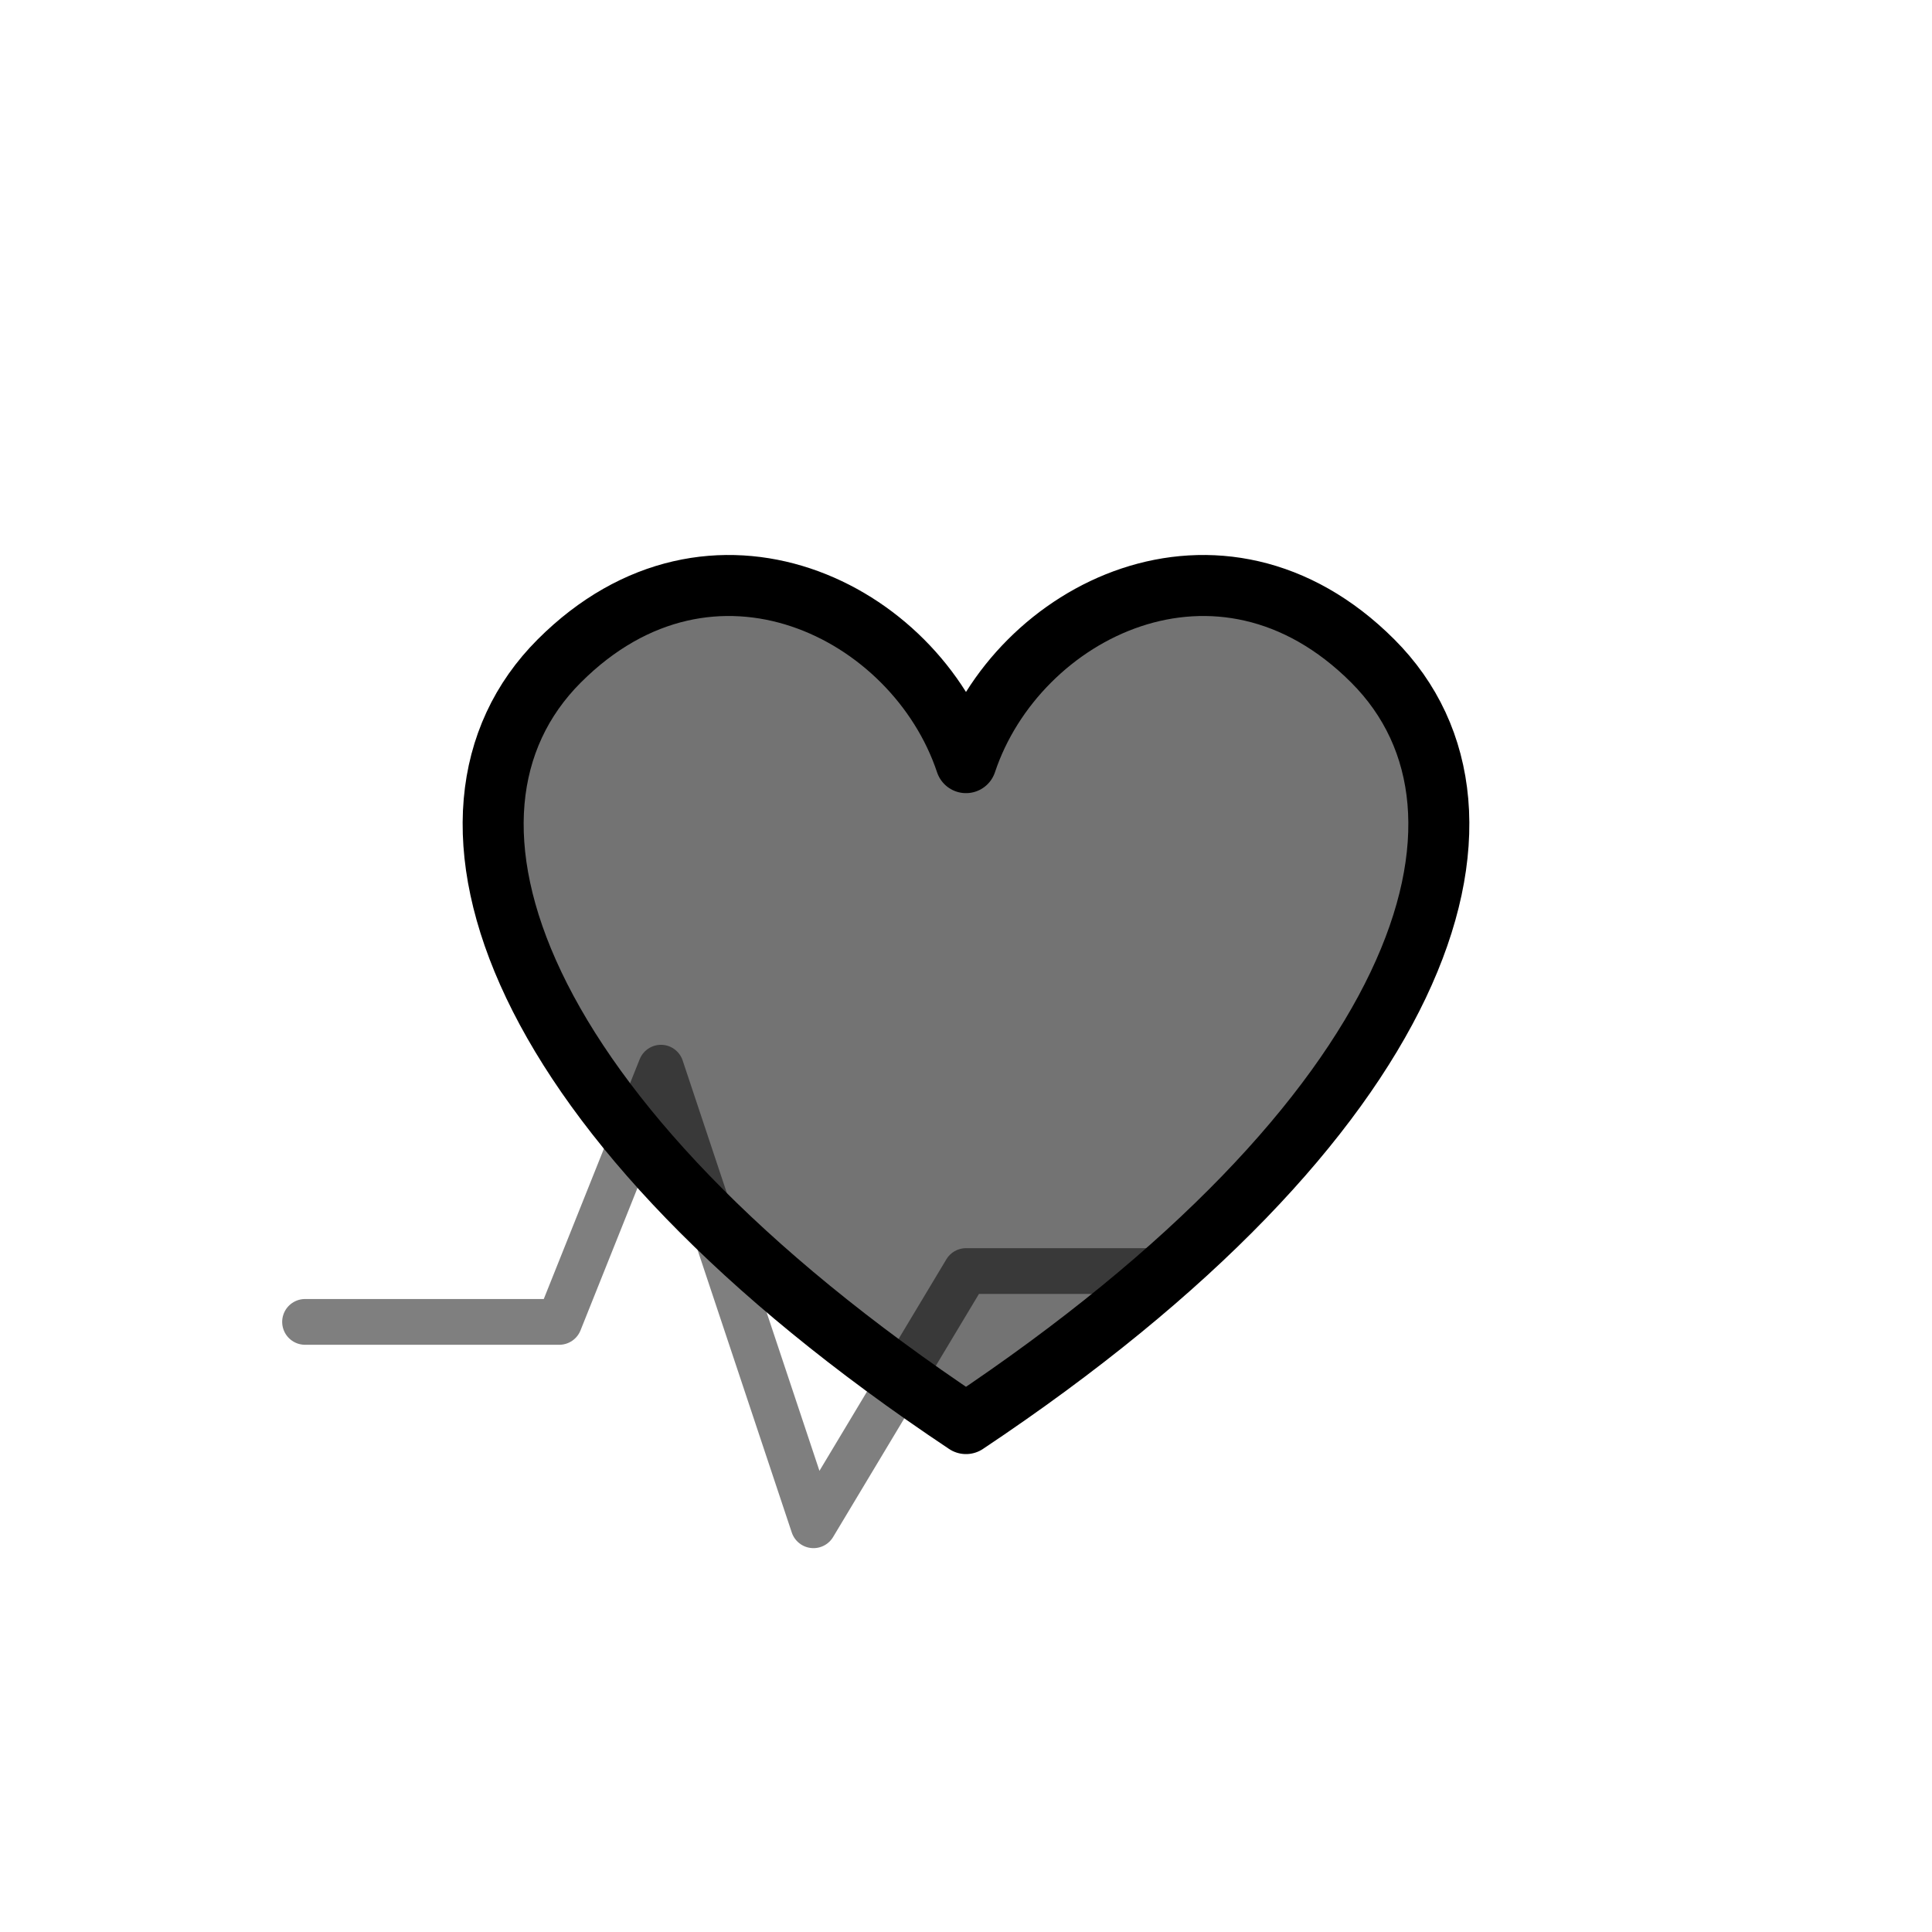
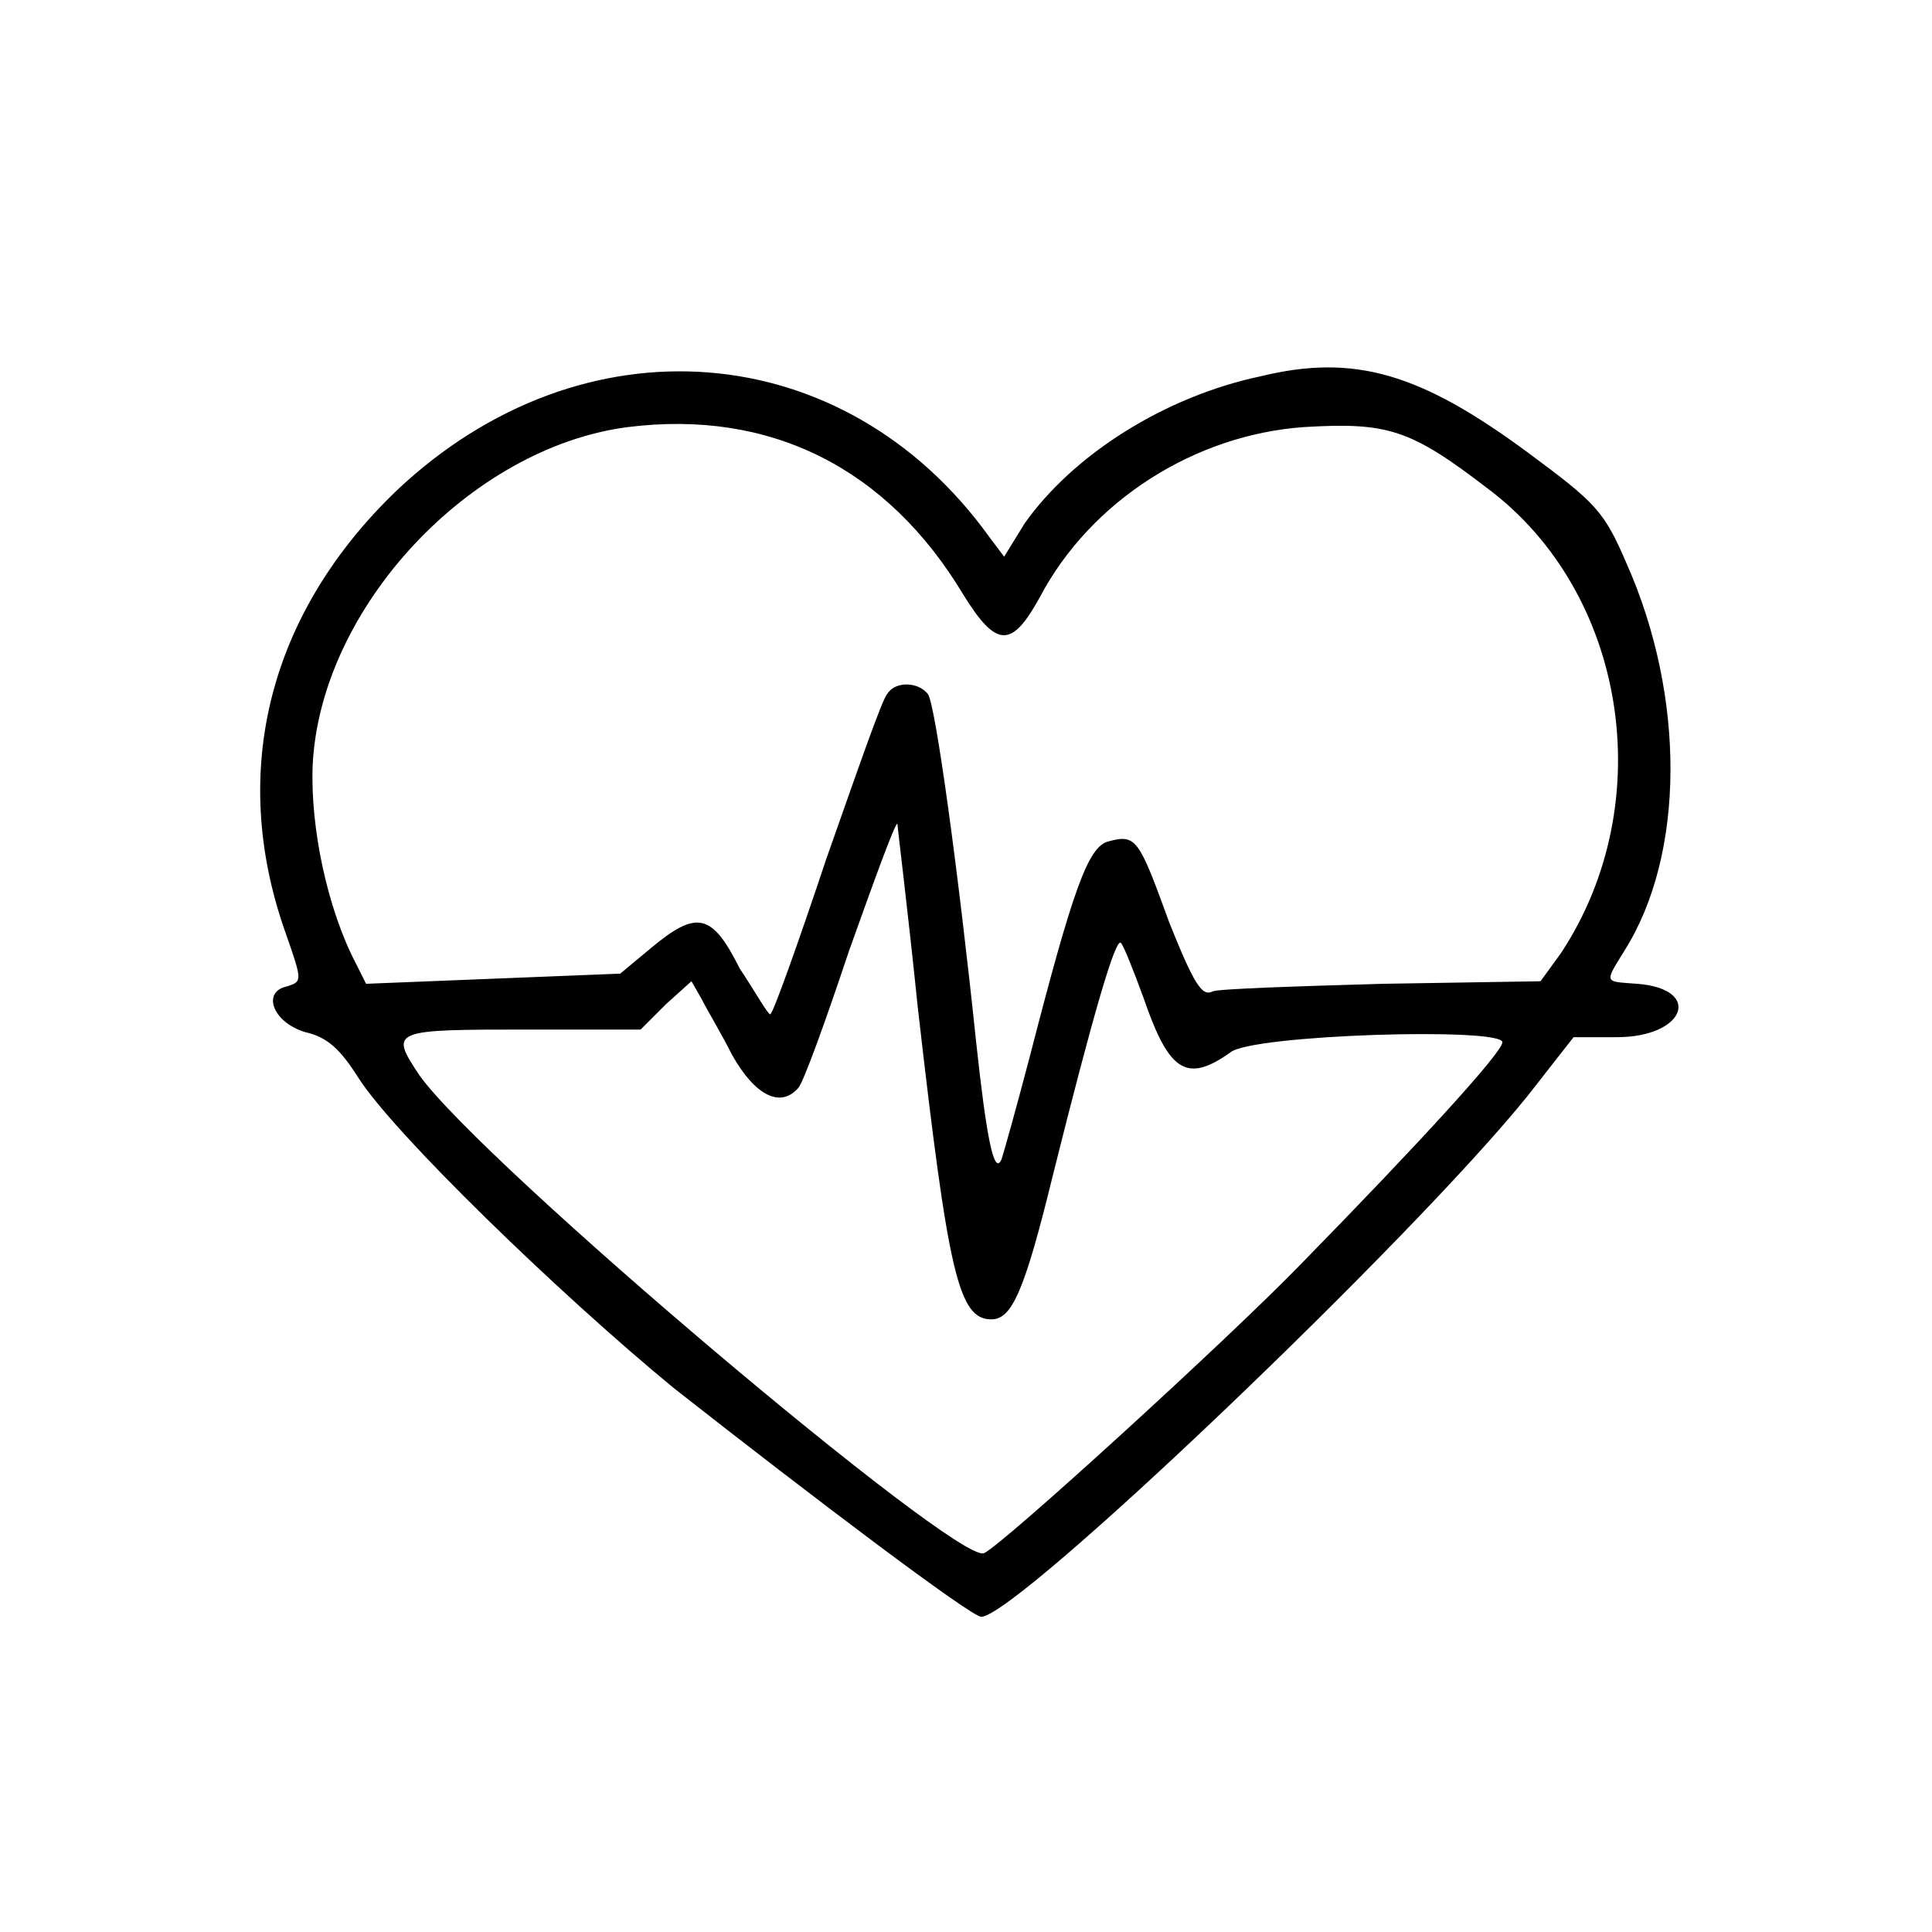
<svg xmlns="http://www.w3.org/2000/svg" viewBox="-6 -6 76 76" width="76" height="76">
  <g>
    <g>
-       <path d="M 32 50 C 14 38, 10 26, 16 20 C 22 14, 30 18, 32 24 C 34 18, 42 14, 48 20 C 54 26, 50 38, 32 50 Z" fill="#000" fill-opacity="0.55" stroke="#000" stroke-width="2.4" stroke-linejoin="round" />
+       <path d="M 43.6 8.8 C 39.8 9.6, 36.2 11.9, 34.3 14.6 L 33.5 15.9 32.9 15.1 C 27.2 7.2, 16.9 6.4, 9.6 13.3 C 4.6 18.1, 3.0 24.3, 5.2 30.6 C 5.9 32.6, 5.9 32.6, 5.3 32.8 C 4.3 33.0, 4.7 34.2, 6.0 34.6 C 6.9 34.8, 7.4 35.3, 8.1 36.4 C 9.5 38.6, 16.0 44.9, 20.5 48.6 C 26.1 53.0, 32.2 57.6, 32.6 57.6 C 34.0 57.6, 49.6 42.7, 54.1 37.1 L 55.9 34.8 57.6 34.8 C 60.3 34.8, 61.0 32.9, 58.4 32.7 C 57.1 32.6, 57.1 32.7, 57.9 31.4 C 60.3 27.6, 60.3 21.4, 58.0 16.2 C 57.1 14.1, 56.8 13.8, 54.1 11.8 C 49.9 8.7, 47.3 7.9, 43.6 8.8 M 18.7 10.8 C 12.5 11.6, 6.6 17.9, 6.3 24.1 C 6.2 26.6, 6.9 29.8, 8.0 31.9 L 8.4 32.7 13.4 32.5 L 18.4 32.3 19.6 31.3 C 21.4 29.8, 22.0 29.9, 23.1 32.1 C 23.7 33.0, 24.2 33.9, 24.3 33.9 C 24.4 33.9, 25.4 31.1, 26.5 27.8 C 27.7 24.4, 28.7 21.5, 28.9 21.3 C 29.2 20.8, 30.1 20.8, 30.5 21.3 C 30.8 21.7, 31.7 28.3, 32.4 35.0 C 32.8 38.7, 33.1 40.3, 33.4 39.6 C 33.5 39.3, 34.0 37.5, 34.5 35.6 C 36.2 29.0, 36.8 27.3, 37.6 27.1 C 38.7 26.8, 38.8 27.0, 40.0 30.3 C 41.0 32.8, 41.3 33.2, 41.7 33.0 C 41.9 32.9, 44.9 32.8, 48.4 32.7 L 54.6 32.6 55.4 31.5 C 59.3 25.6, 58.0 17.3, 52.5 13.2 C 49.5 10.9, 48.6 10.6, 45.3 10.8 C 41.0 11.1, 36.9 13.7, 34.9 17.5 C 33.8 19.5, 33.2 19.5, 31.9 17.4 C 28.9 12.4, 24.3 10.1, 18.7 10.8 M 27.4 31.4 C 26.5 34.1, 25.6 36.6, 25.4 36.8 C 24.7 37.6, 23.7 37.1, 22.8 35.5 C 22.4 34.7, 21.8 33.7, 21.6 33.3 L 21.2 32.6 20.2 33.5 L 19.2 34.5 14.9 34.5 C 9.4 34.5, 9.3 34.5, 10.5 36.3 C 13.0 39.8, 31.6 55.5, 32.7 55.1 C 33.3 54.9, 42.4 46.6, 45.2 43.7 C 49.8 39.0, 53.1 35.4, 53.1 35.0 C 53.1 34.4, 43.2 34.7, 42.4 35.4 C 40.7 36.6, 40.0 36.2, 39.0 33.3 C 38.6 32.2, 38.2 31.2, 38.1 31.1 C 37.9 30.8, 37.0 33.9, 35.4 40.3 C 34.3 44.8, 33.8 45.9, 33.0 45.9 C 31.7 45.9, 31.3 44.1, 30.1 33.6 C 29.7 29.7, 29.3 26.5, 29.3 26.4 C 29.2 26.4, 28.4 28.6, 27.4 31.4" fill="#000" fill-rule="evenodd" />
    </g>
-     <path d="M 6 46 L 16 46 L 20 36 L 26 54 L 32 44 L 40 44" fill="none" stroke="#000" stroke-width="1.8" stroke-linecap="round" stroke-linejoin="round" opacity="0.5" />
  </g>
</svg>
